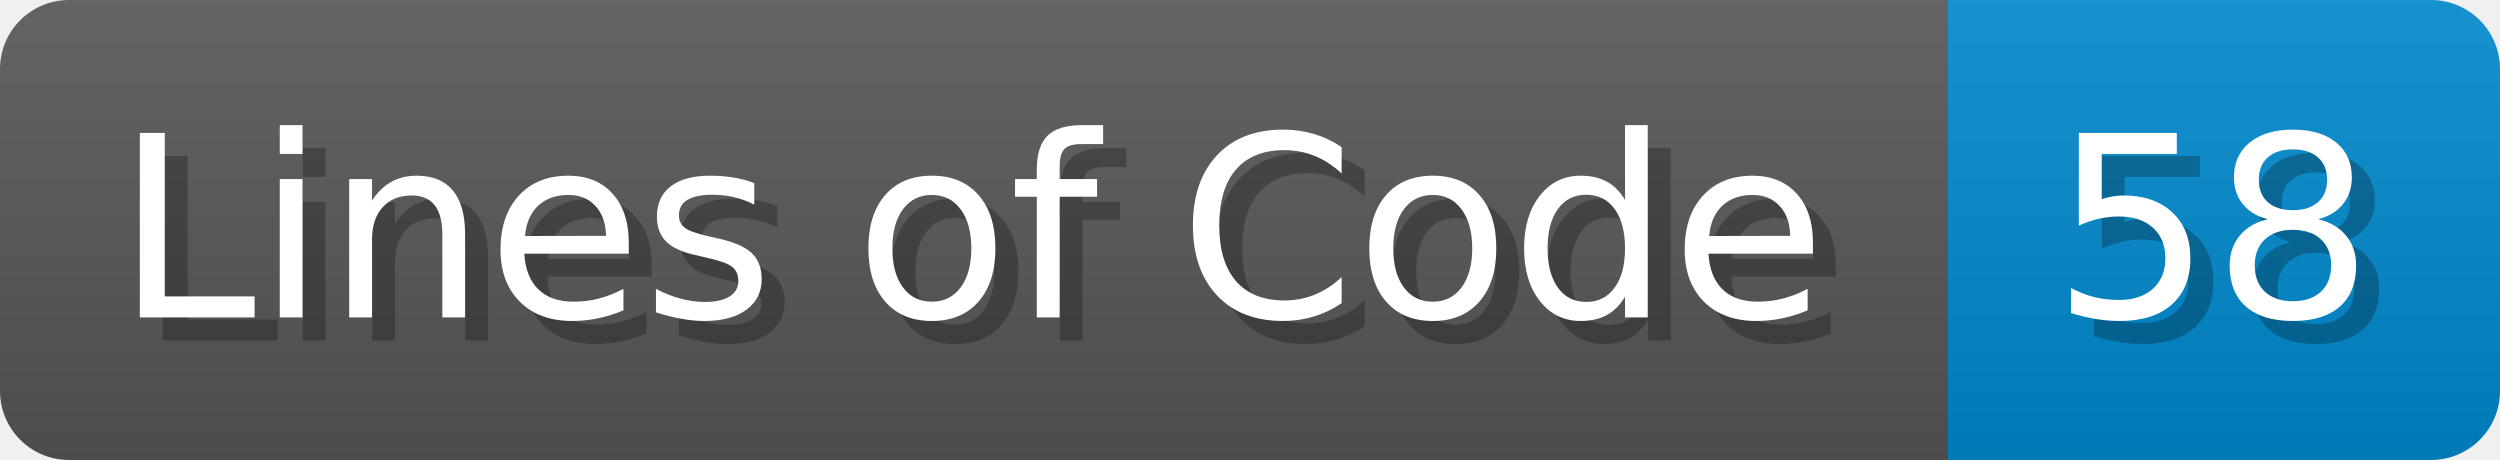
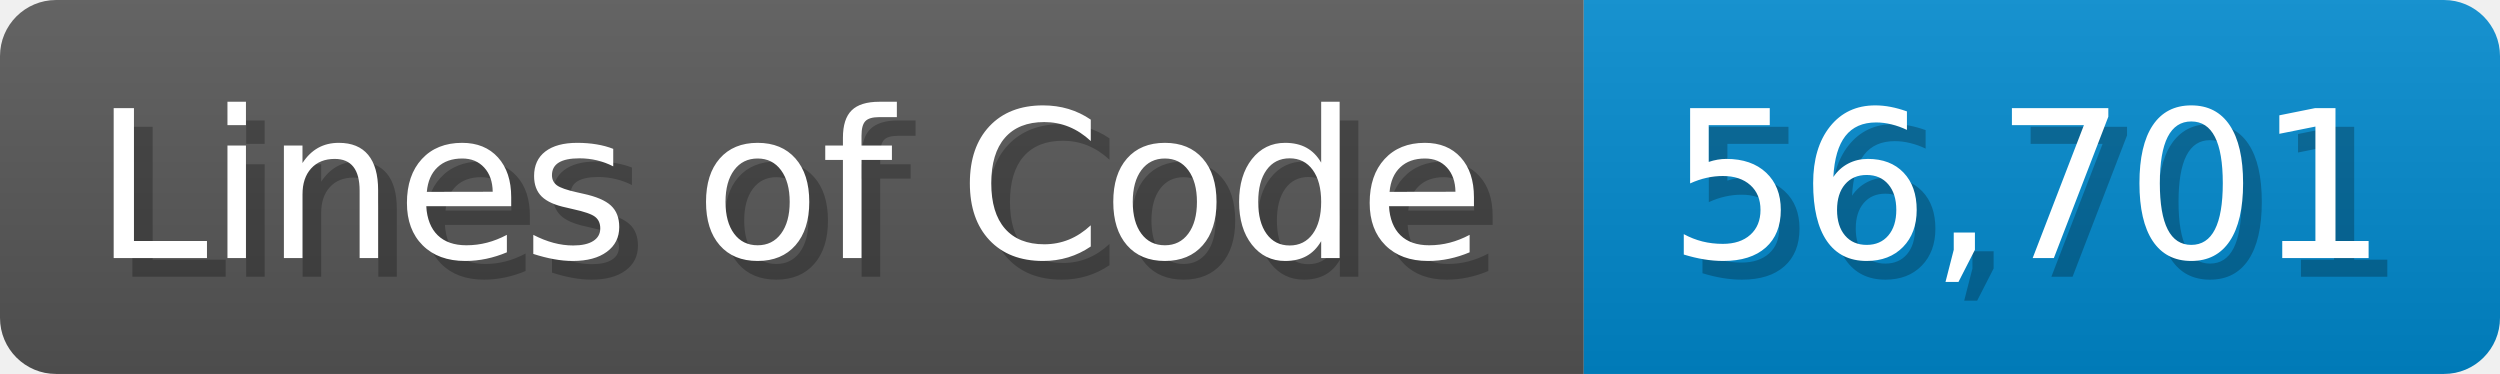
- <svg xmlns="http://www.w3.org/2000/svg" width="108.7" height="20" viewBox="0 0 1087 200">
+ <svg xmlns="http://www.w3.org/2000/svg" width="133.7" height="20" viewBox="0 0 1337 200">
  <linearGradient id="a" x2="0" y2="100%">
    <stop offset="0" stop-opacity=".1" stop-color="#EEE" />
    <stop offset="1" stop-opacity=".1" />
  </linearGradient>
  <mask id="m">
-     <rect width="1087" height="200" rx="30" fill="#FFF" />
+     <rect width="1337" height="200" rx="30" fill="#FFF" />
  </mask>
  <g mask="url(#m)">
    <rect width="847" height="200" fill="#555" />
-     <rect width="240" height="200" fill="#08C" x="847" />
-     <rect width="1087" height="200" fill="url(#a)" />
+     <rect width="490" height="200" fill="#08C" x="847" />
+     <rect width="1337" height="200" fill="url(#a)" />
  </g>
  <g fill="#fff" text-anchor="start" font-family="Verdana,DejaVu Sans,sans-serif" font-size="110">
    <text x="60" y="148" textLength="747" fill="#000" opacity="0.25">Lines of Code</text>
    <text x="50" y="138" textLength="747">Lines of Code</text>
-     <text x="902" y="148" textLength="140" fill="#000" opacity="0.25">58</text>
-     <text x="892" y="138" textLength="140">58</text>
+     <text x="902" y="148" textLength="390" fill="#000" opacity="0.25">56,701</text>
+     <text x="892" y="138" textLength="390">56,701</text>
  </g>
</svg>
